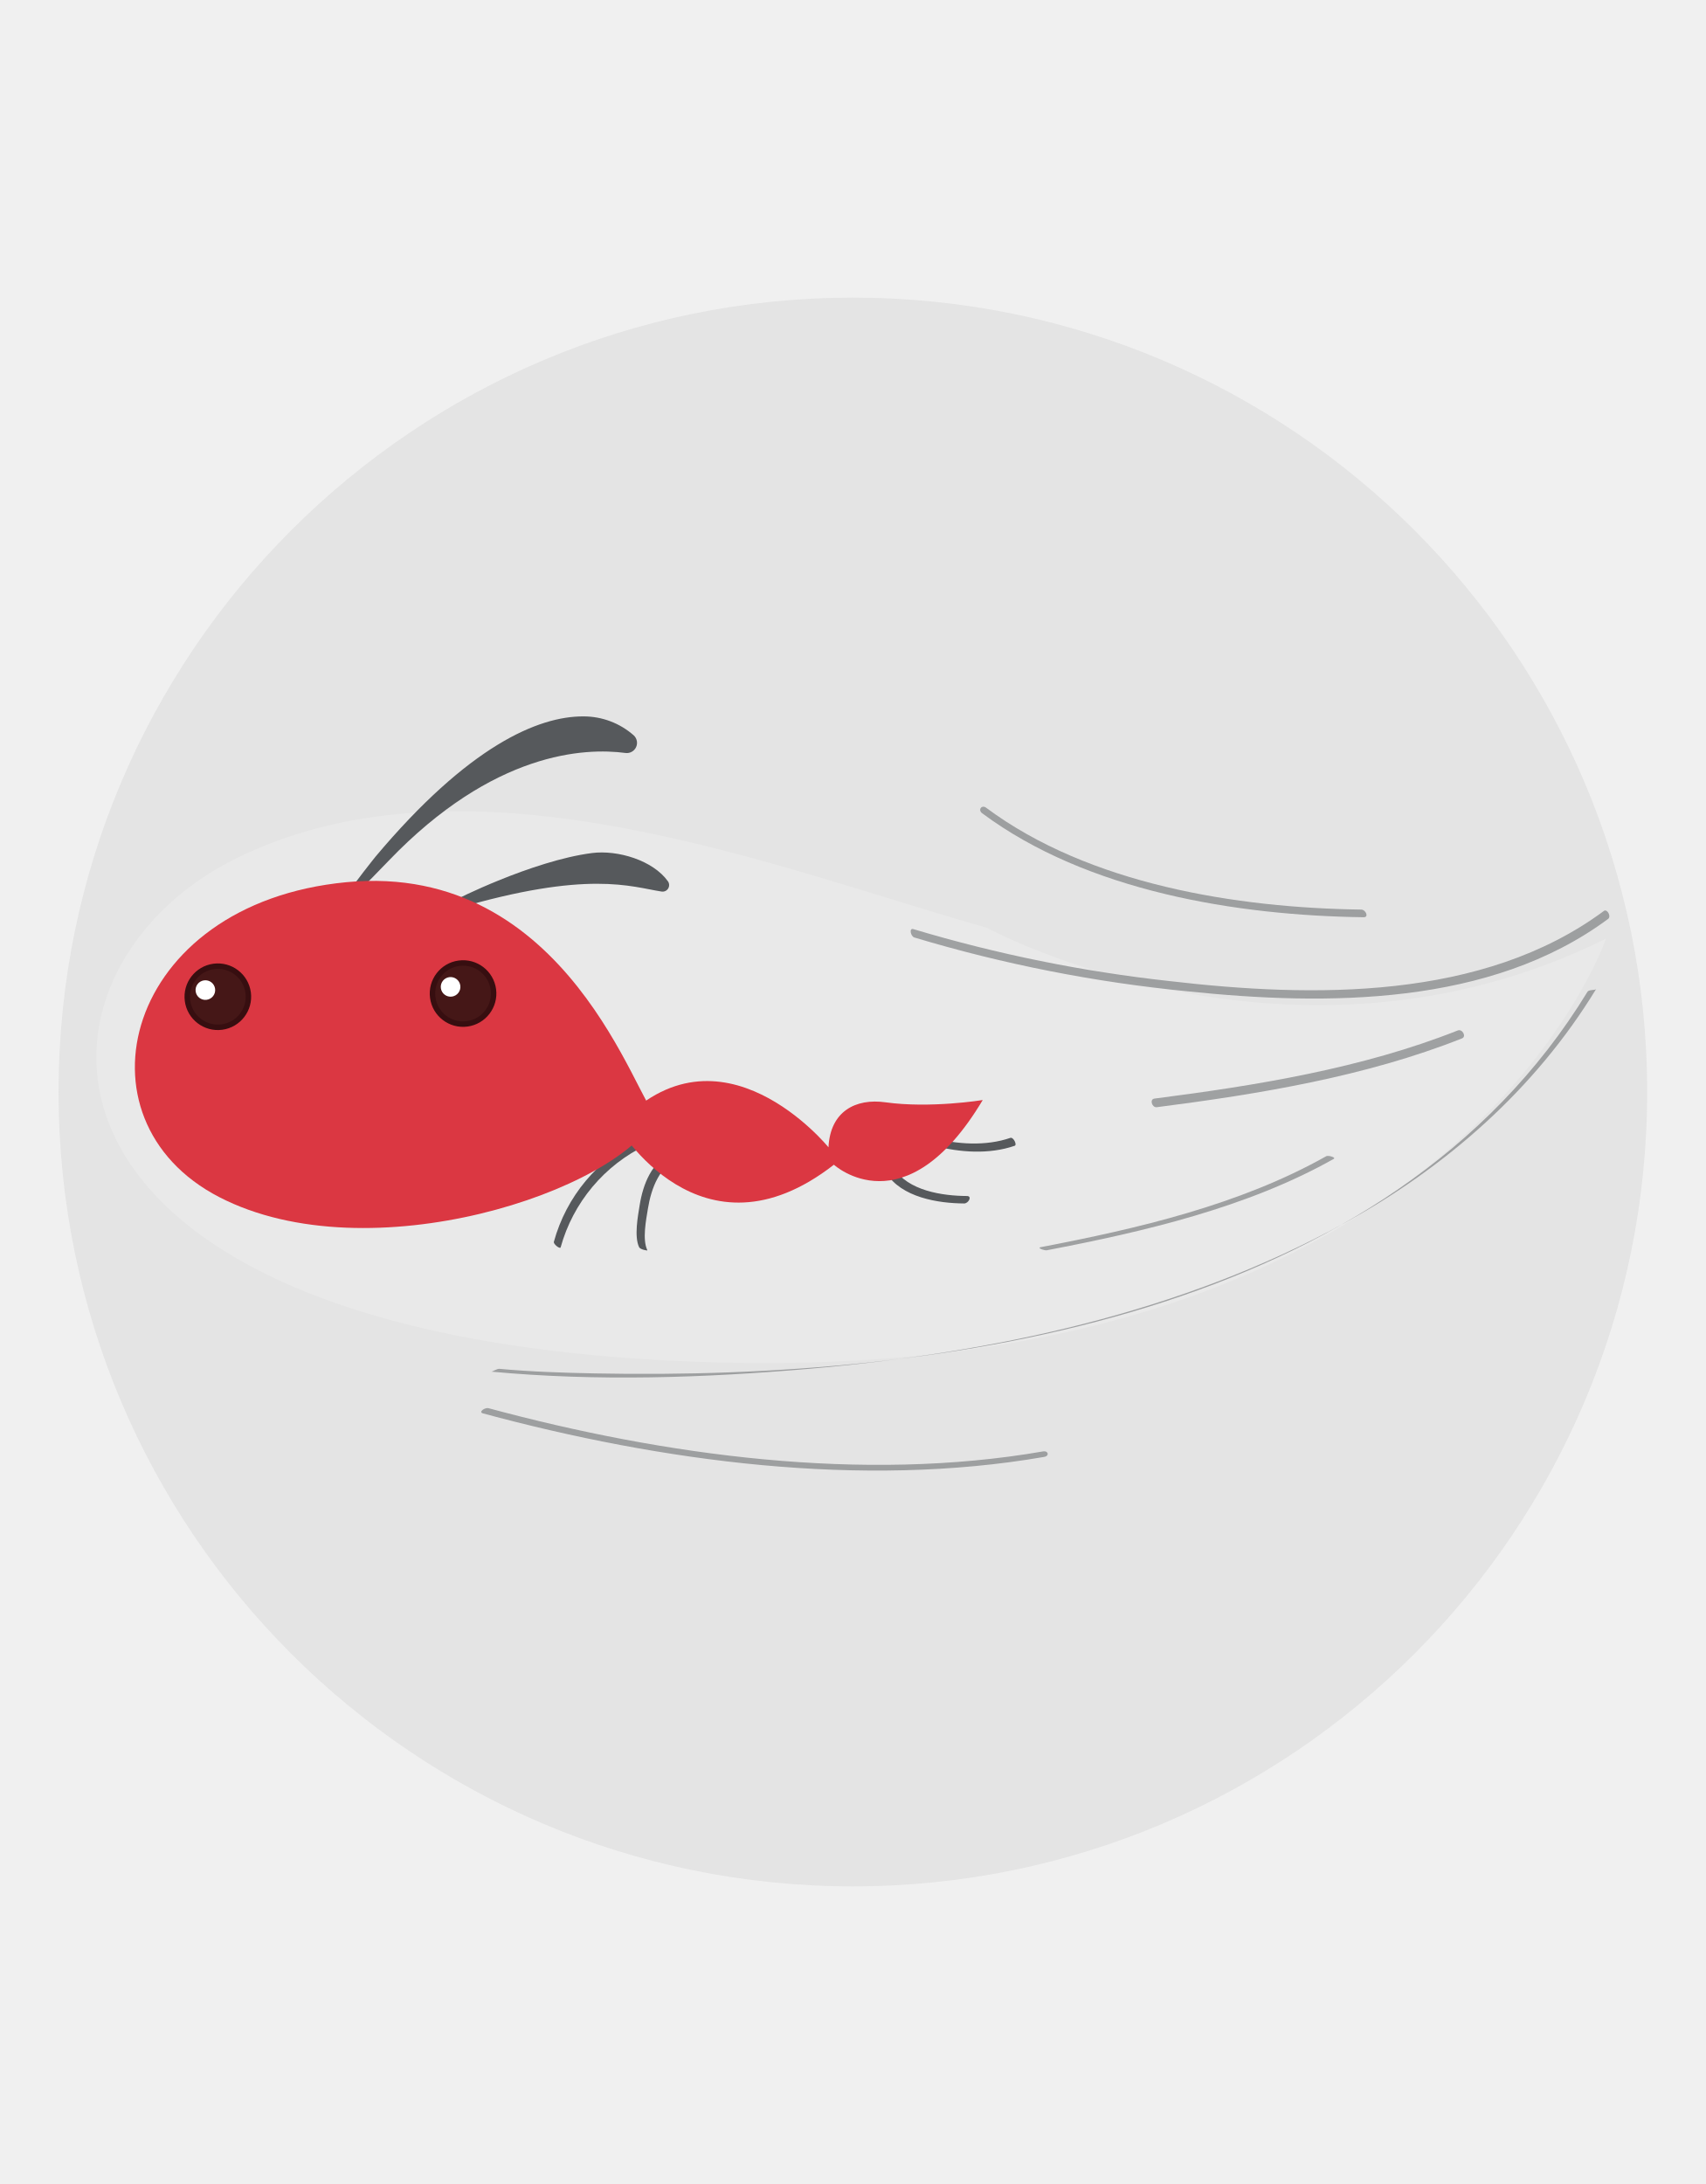
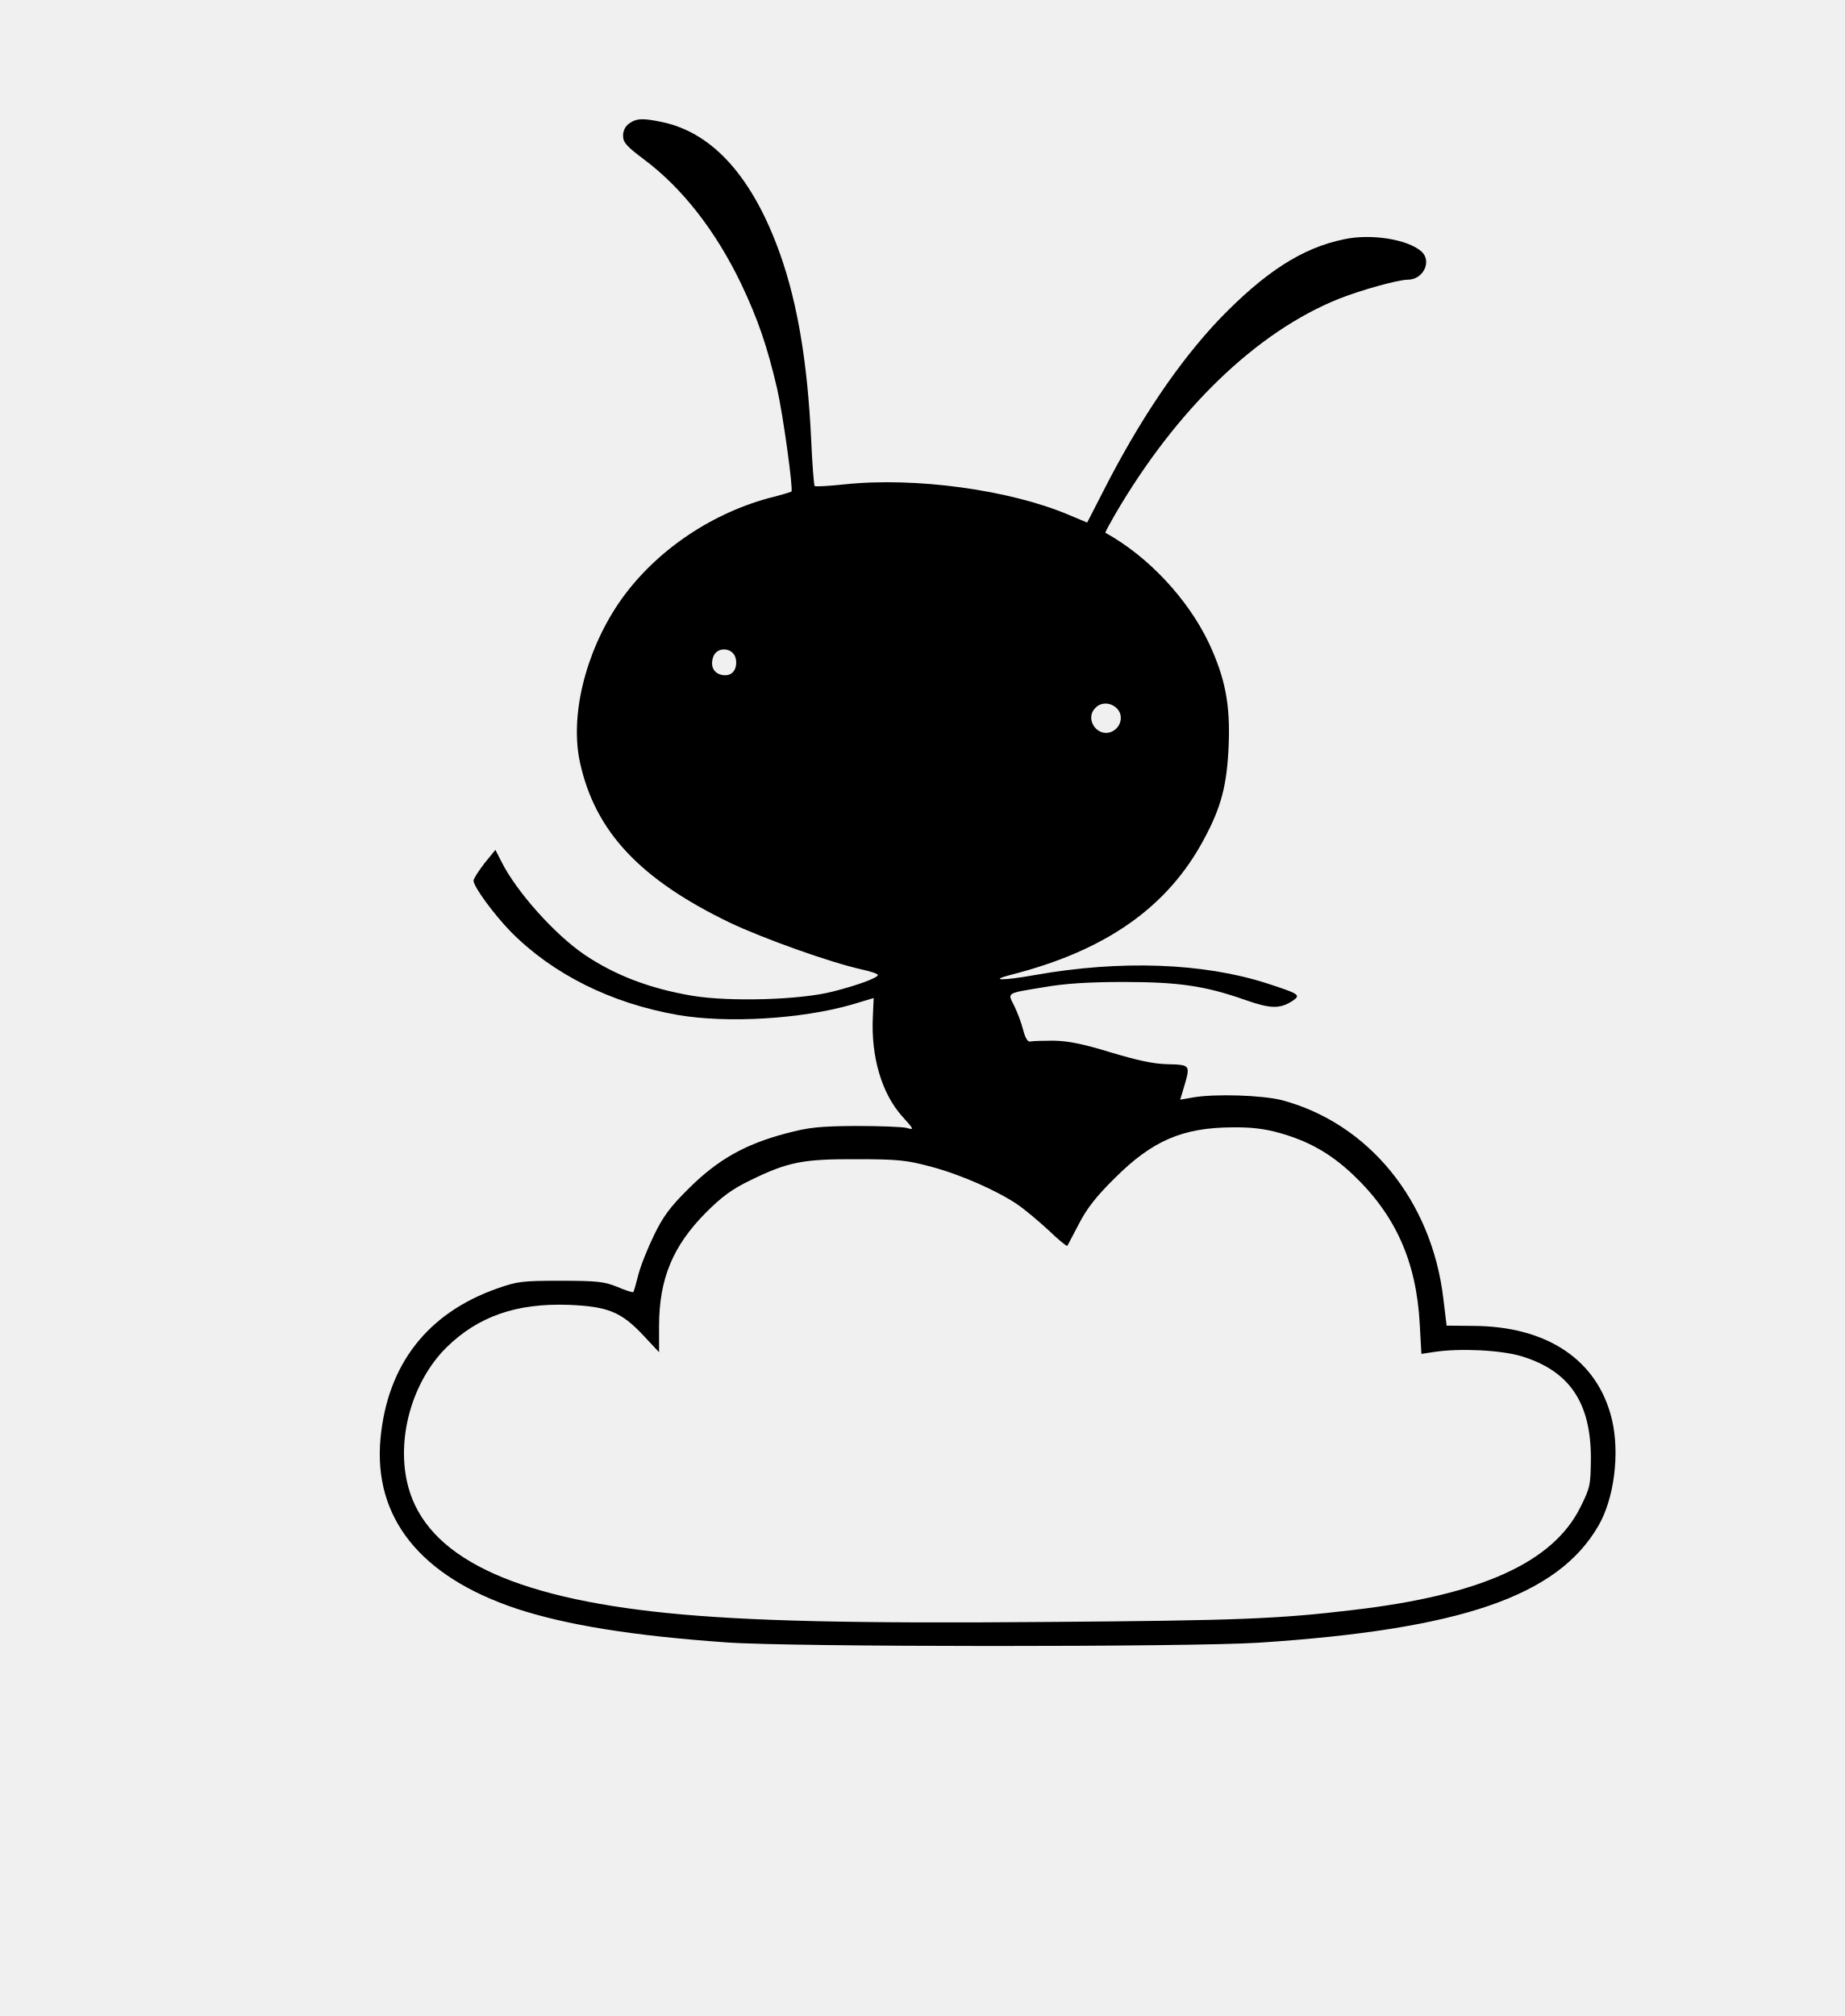
- <svg xmlns="http://www.w3.org/2000/svg" viewBox="0 0 338.221 433.02">
-   <defs>
-     <style>.cls-1{fill:#d8d8d8;}.cls-1,.cls-5{opacity:0.5;}.cls-2,.cls-8{fill:#fff;}.cls-2{opacity:0.19;}.cls-3,.cls-5{fill:#56595c;}.cls-4{fill:#db3742;}.cls-6{fill:#451717;}.cls-7{fill:#370e10;}</style>
-   </defs>
-   <g id="Layer_1" data-name="Layer 1">
-     <circle class="cls-1" cx="169.111" cy="216.51" r="157.5" />
-     <path class="cls-2" d="M195.662,183.941s60.527,33.047,122.786,2.169c0,0-29.577,87.198-174.387,84.054S.526,192.781,47.113,170.048,154.77,172.451,195.662,183.941Z" />
-     <path class="cls-3" d="M111.168,247.309a31.927,31.927,0,0,1,17.014-20.293c.244-.113-.779-1.483-1.277-1.253a32.095,32.095,0,0,0-17.082,20.454c-.125.445,1.227,1.51,1.344,1.092Z" />
-     <path class="cls-3" d="M128.357,247.879c-1.022-2.116-.249-5.993.105-8.177.676-4.173,2.298-8.471,6.356-10.374.228-.107-1.077-1.046-1.511-.842-4.1,1.922-5.785,6.234-6.472,10.472-.347,2.143-1.122,6.221-.104,8.328.216.447,1.701.748,1.626.592Z" />
-     <path class="cls-3" d="M175.688,232.51c3.033,4.91,10.316,6.071,15.495,6.098.845.004,1.654-1.472.549-1.477-4.791-.025-11.71-1.008-14.544-5.594-.464-.752-1.968.216-1.5.974Z" />
-     <path class="cls-3" d="M185.212,227.172c5.138,1.334,10.914,1.751,15.985-.001.523-.181-.252-1.776-.868-1.564-4.871,1.682-10.539,1.282-15.48-.001-.778-.202-.179,1.424.362,1.565Z" />
-     <path class="cls-3" d="M90.714,178.249c-1.048.437,14.814-7.596,26.663-9.116,5.127-.658,12.121,1.46,15.067,5.604a1.299,1.299,0,0,1-1.261,2.03c-6.025-.924-14.535-4.35-41.03,3.486C88.772,180.661,92.097,177.672,90.714,178.249Z" />
-     <path class="cls-3" d="M115.688,142.04c-8.956-.041-22.783,5.835-41.26,27.845,0,0-17.2,21.446,2.628.785,20.806-21.68,38.947-22.444,46.967-21.378a2.024,2.024,0,0,0,1.64-3.492A15.029,15.029,0,0,0,115.688,142.04Z" />
-     <path class="cls-4" d="M130.193,221.246c-3.872-2.206-17.364-50.535-61.497-46.335S13.725,222.003,43.482,237.354,122.824,236.145,130.193,221.246Z" />
-     <path class="cls-4" d="M122.425,223.2s16.455,28.335,42.925,7.729c0,0,14.129,12.954,29.511-12.826,0,0-10.374,1.699-19.316.447-5.817-.814-10.92,1.738-11.268,8.925C164.276,227.474,142.814,201.022,122.425,223.2Z" />
-     <path class="cls-5" d="M194.747,161.241c20.837,15.506,50.481,20.275,75.637,20.62,1.111.015.412-1.506-.453-1.518-24.666-.338-53.927-4.964-74.385-20.188-.894-.666-1.696.419-.8,1.086Z" />
-     <path class="cls-5" d="M181.296,185.875A284.494,284.494,0,0,0,235.435,196.545c27.64,2.875,60.085,2.948,83.433-14.354.672-.498-.196-2.056-.84-1.579-24.012,17.794-57.761,17.209-86.076,13.913a285.04,285.04,0,0,1-50.833-10.306c-.921-.284-.551,1.43.177,1.655Z" />
-     <path class="cls-5" d="M229.379,219.523c20.31-2.605,41.426-6.068,60.521-13.642.918-.364.074-1.94-.853-1.572-18.952,7.517-39.977,10.919-60.135,13.505-1.027.132-.496,1.832.467,1.709Z" />
-     <path class="cls-5" d="M207.556,247.892c19.191-3.672,39.788-8.465,56.904-18.12.52-.293-1.096-.753-1.482-.535-17.078,9.634-37.466,14.373-56.609,18.036-.861.165.784.696,1.187.619Z" />
-     <path class="cls-5" d="M97.404,271.954c20.873,1.953,42.243,1.251,63.084-.568,36.374-3.175,73.651-11.049,105.898-28.781,20.322-11.175,37.974-26.617,50.104-46.511-.173.284-1.438.09-1.708.532-39.287,64.429-127.637,77.067-196.838,75.679-6.301-.126-12.631-.323-18.909-.91-.505-.047-1.365.585-1.632.56Z" />
-     <path class="cls-5" d="M95.778,280.237c35.363,9.539,74.976,14.912,111.268,8.622,1.082-.188.835-1.272-.237-1.086-35.8,6.204-75.053.843-109.963-8.575-.668-.18-2.081.765-1.068,1.038Z" />
-     <circle class="cls-6" cx="91.817" cy="196.988" r="6.065" transform="translate(-25.12143 13.79407) rotate(-7.56092)" />
-     <path class="cls-7" d="M92.687,203.537a6.606,6.606,0,1,1,5.679-7.417A6.614,6.614,0,0,1,92.687,203.537Zm-1.596-12.025a5.524,5.524,0,1,0,6.203,4.75A5.531,5.531,0,0,0,91.09,191.512Z" />
-     <circle class="cls-8" cx="89.345" cy="195.667" r="1.945" transform="translate(-24.96918 13.45722) rotate(-7.56092)" />
-     <circle class="cls-6" cx="43.194" cy="197.622" r="6.065" transform="translate(-25.62763 7.40176) rotate(-7.56092)" />
-     <path class="cls-7" d="M44.064,204.171a6.606,6.606,0,1,1,5.679-7.417A6.614,6.614,0,0,1,44.064,204.171Zm-1.596-12.025a5.524,5.524,0,1,0,6.203,4.75A5.531,5.531,0,0,0,42.467,192.146Z" />
-     <circle class="cls-8" cx="40.722" cy="196.302" r="1.945" transform="translate(-25.47538 7.06491) rotate(-7.56092)" />
+ <svg xmlns="http://www.w3.org/2000/svg" version="1.0" width="666pt" height="728pt" viewBox="0 0 666 728" preserveAspectRatio="xMidYMid meet">
+   <g transform="translate(0,728) scale(0.1,-0.1)" fill="#000000" stroke="none">
+     <path d="M2272 6834 c-14 -10 -22 -26 -22 -44 0 -24 12 -38 76 -86 139 -104 259 -259 350 -448 61 -128 95 -228 130 -378 22 -96 59 -366 52 -373 -2 -2 -39 -13 -83 -24 -219 -60 -420 -201 -542 -381 -120 -178 -176 -408 -138 -576 55 -247 216 -419 539 -575 119 -57 365 -145 479 -170 31 -7 57 -15 57 -20 0 -10 -73 -37 -164 -60 -118 -30 -370 -37 -505 -15 -154 26 -280 74 -391 149 -107 73 -245 227 -299 335 l-22 43 -40 -49 c-21 -28 -39 -55 -39 -62 0 -22 73 -121 134 -184 152 -154 363 -259 603 -301 179 -31 446 -15 628 37 l80 24 -3 -68 c-7 -144 32 -276 105 -358 45 -50 45 -51 17 -43 -16 4 -99 7 -184 7 -133 -1 -169 -5 -252 -27 -148 -39 -246 -95 -349 -197 -69 -68 -94 -102 -127 -170 -23 -47 -49 -112 -57 -144 -8 -32 -16 -60 -18 -62 -2 -2 -28 6 -58 19 -47 19 -73 22 -204 22 -139 0 -156 -2 -230 -28 -252 -89 -396 -275 -421 -542 -26 -286 144 -498 491 -614 179 -59 419 -98 760 -122 237 -17 1666 -17 1920 -1 731 48 1080 168 1227 422 57 98 78 261 49 384 -51 214 -233 337 -501 338 l-96 1 -12 99 c-42 352 -269 631 -582 715 -70 18 -241 24 -322 10 l-46 -8 14 47 c23 78 23 79 -59 81 -52 1 -110 14 -207 43 -101 31 -153 41 -205 42 -38 0 -76 -1 -84 -3 -9 -3 -18 11 -26 41 -6 25 -21 64 -32 87 -25 50 -33 45 112 69 68 12 157 18 280 18 202 0 297 -14 442 -65 91 -32 125 -33 171 -3 31 21 24 25 -93 63 -230 74 -528 85 -838 30 -118 -21 -168 -20 -86 1 342 87 566 244 697 490 63 117 83 196 89 340 6 147 -13 243 -72 369 -76 159 -219 312 -373 397 -2 1 14 30 34 65 222 381 512 661 809 780 81 32 214 69 249 69 56 0 88 67 49 102 -50 44 -182 65 -279 44 -152 -31 -287 -119 -451 -289 -147 -155 -289 -365 -420 -623 l-57 -111 -67 28 c-212 90 -554 137 -808 110 -57 -6 -107 -9 -109 -6 -3 3 -9 81 -13 173 -13 269 -48 483 -111 662 -98 277 -242 440 -426 479 -71 15 -93 14 -120 -5z m386 -1938 c4 -35 -15 -58 -46 -54 -32 4 -47 28 -38 61 11 46 79 41 84 -7z m1377 -176 c23 -25 13 -67 -20 -82 -52 -23 -100 46 -59 86 21 22 57 20 79 -4z m585 -1531 c104 -29 183 -73 264 -149 155 -146 231 -315 243 -542 l6 -107 46 7 c93 14 242 7 317 -16 172 -53 249 -167 249 -368 -1 -96 -2 -105 -38 -177 -99 -199 -358 -317 -822 -371 -267 -32 -417 -38 -1095 -43 -713 -6 -1089 3 -1379 32 -566 57 -870 205 -937 457 -45 169 13 378 138 502 115 113 254 161 443 154 140 -6 188 -25 268 -110 l57 -61 0 94 c0 171 50 290 169 410 59 59 95 85 161 117 135 66 189 77 385 76 150 0 181 -4 267 -27 106 -28 240 -87 313 -137 25 -17 75 -59 111 -92 35 -34 66 -59 68 -57 2 2 20 38 42 79 28 55 62 99 129 165 136 136 245 183 425 184 67 1 117 -5 170 -20z" />
  </g>
</svg>
